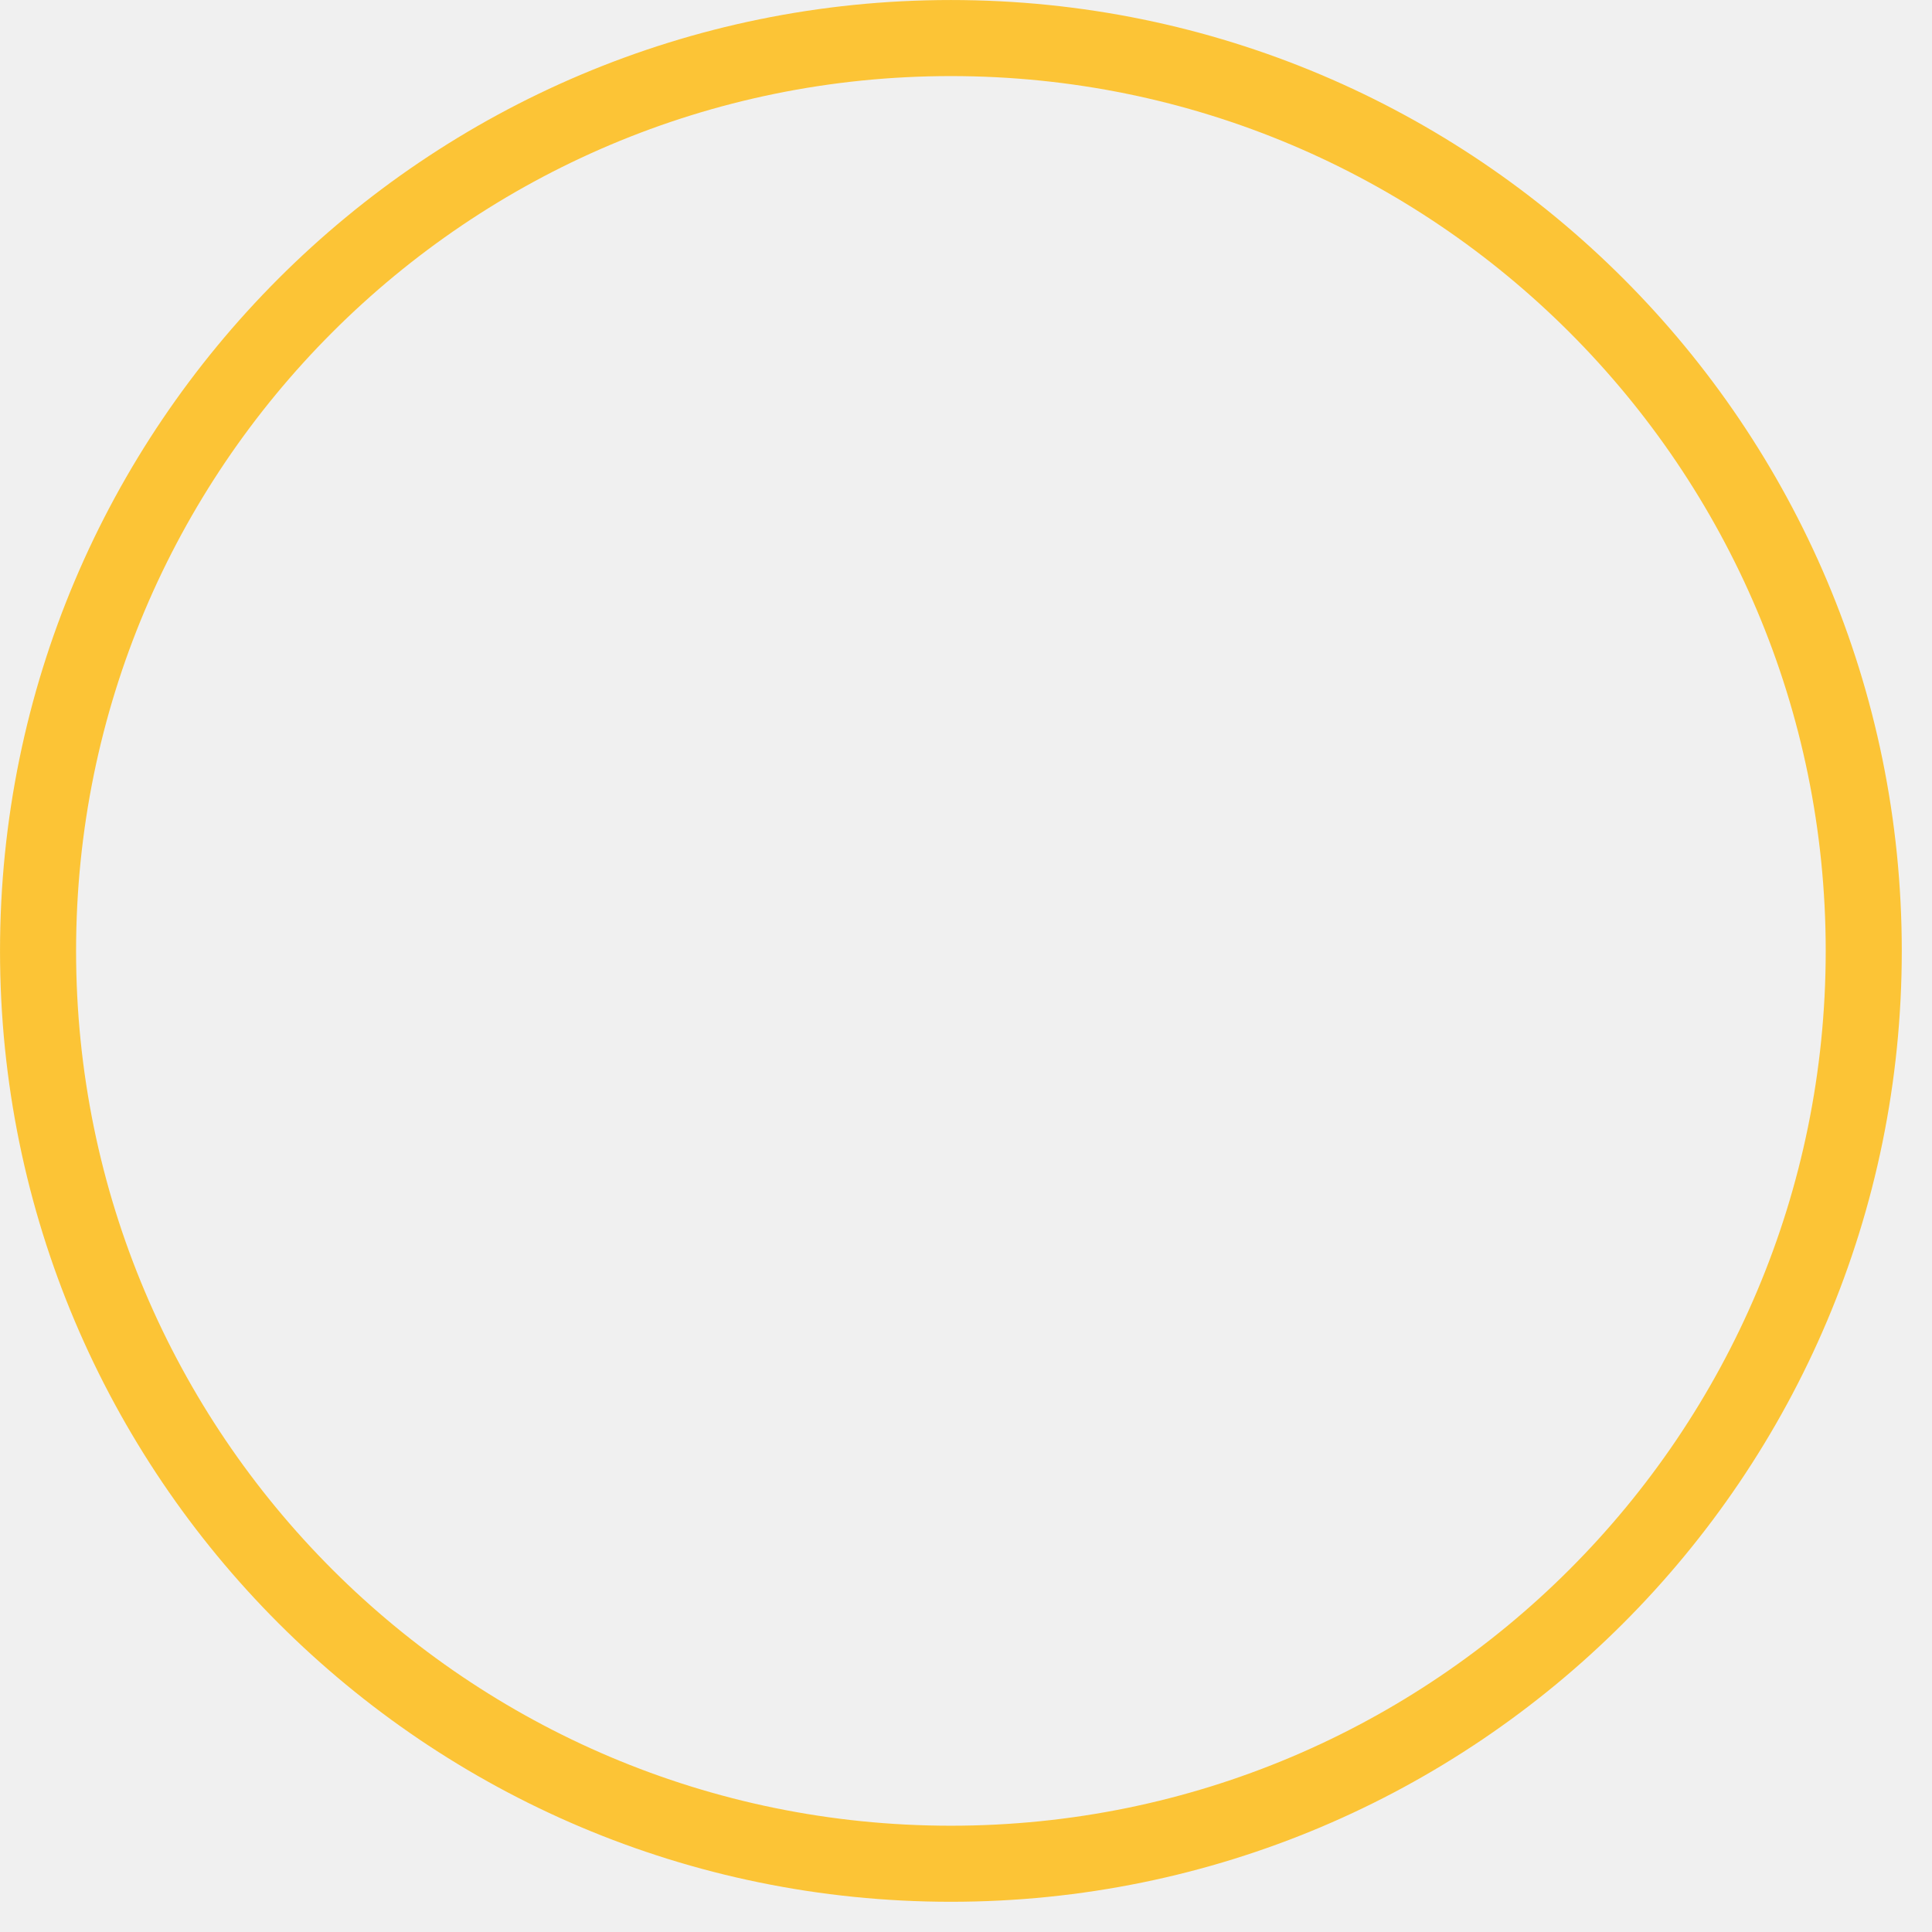
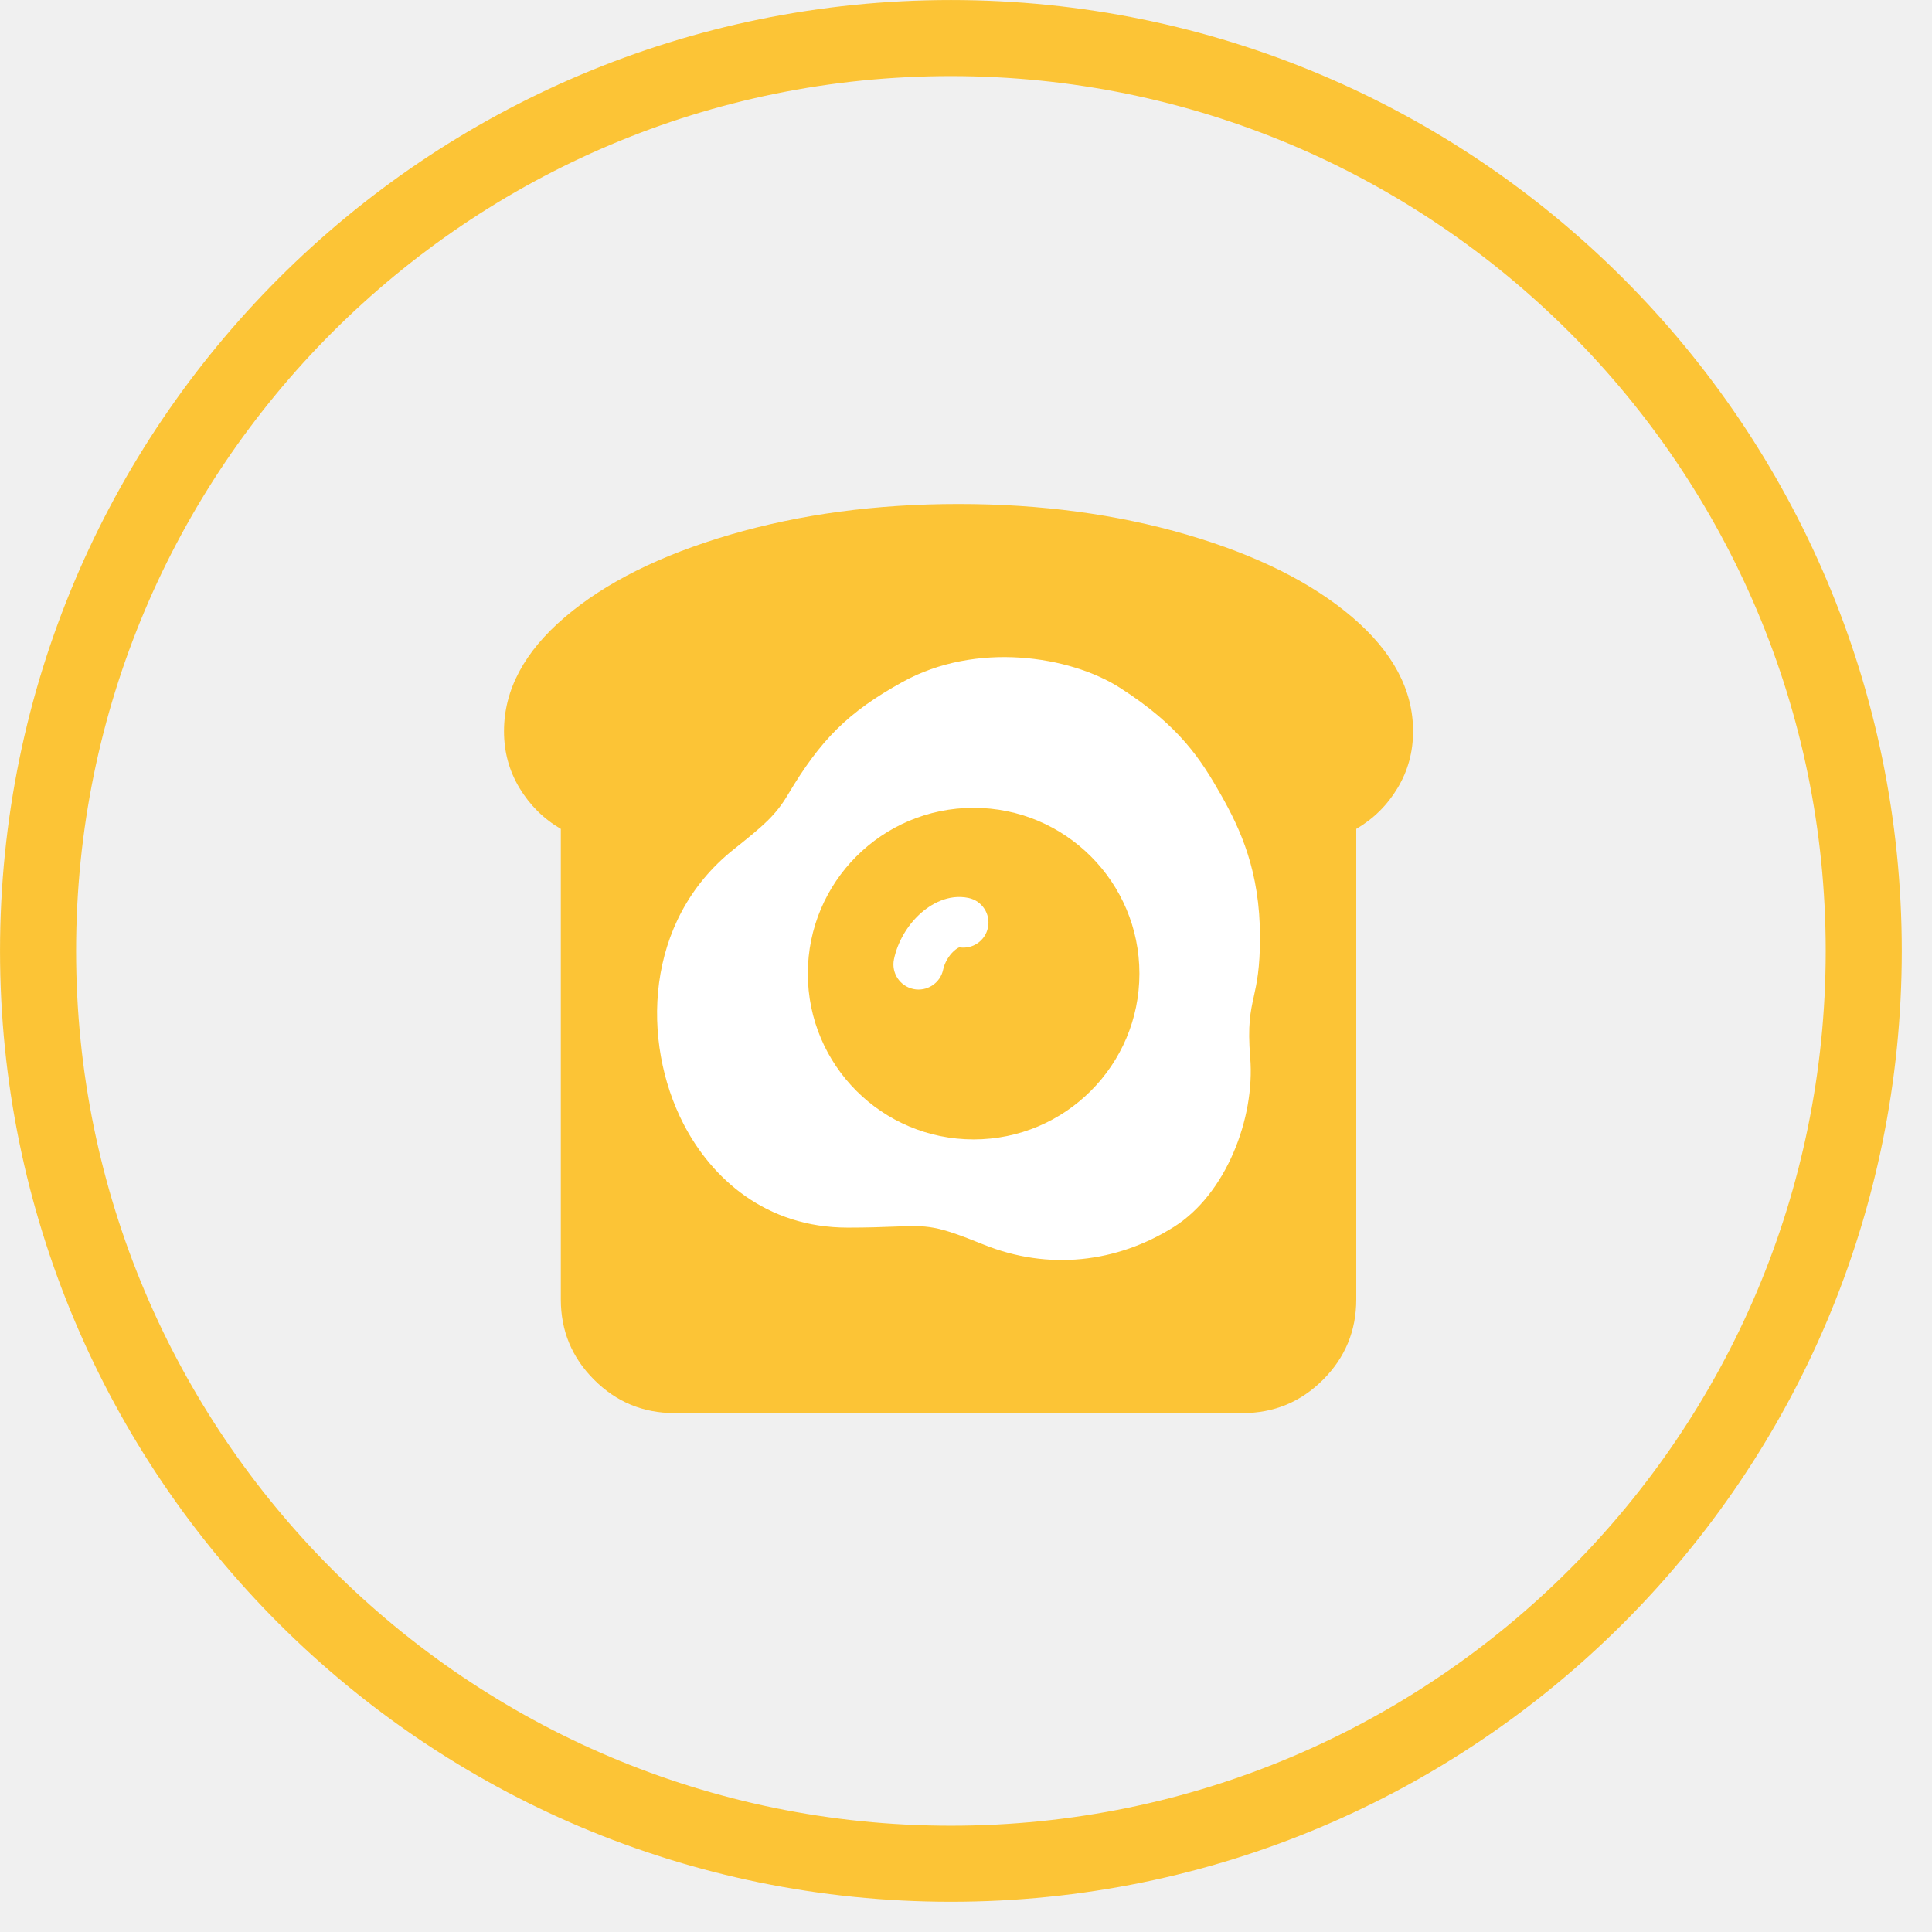
<svg xmlns="http://www.w3.org/2000/svg" width="46" height="46" viewBox="0 0 46 46" fill="none">
  <rect x="0.906" y="0.906" width="43.469" height="43.469" rx="21.735" stroke="#FCC436" stroke-width="1.811" />
+   <path d="M32.292 19.736V30.939C32.292 31.686 32.028 32.324 31.5 32.852C30.971 33.381 30.333 33.645 29.587 33.645H16.058C15.312 33.645 14.674 33.381 14.146 32.852C13.617 32.324 13.353 31.686 13.353 30.939V19.736C12.944 19.497 12.617 19.173 12.37 18.764C12.123 18.355 12 17.904 12 17.411C12 16.425 12.483 15.519 13.448 14.695C14.413 13.871 15.727 13.215 17.39 12.729C19.053 12.243 20.864 12 22.823 12C24.781 12 26.592 12.243 28.255 12.729C29.918 13.215 31.232 13.871 32.197 14.695C33.162 15.519 33.645 16.425 33.645 17.411C33.645 17.904 33.522 18.355 33.275 18.764C33.029 19.173 32.701 19.497 32.292 19.736Z" fill="#FCC436" />
+   <path d="M22.456 23.086C22.491 22.922 22.588 22.758 22.705 22.649C22.762 22.596 22.809 22.569 22.837 22.557L22.842 22.555C23.155 22.606 23.456 22.402 23.522 22.088C23.59 21.765 23.384 21.448 23.061 21.38C22.58 21.278 22.152 21.528 21.888 21.775C21.605 22.04 21.374 22.418 21.285 22.839C21.217 23.162 21.424 23.479 21.747 23.548C22.07 23.616 22.388 23.409 22.456 23.086Z" fill="white" />
+   <path d="M17.465 20.227C15.328 21.93 15.272 24.816 16.274 26.76C16.948 28.066 18.242 29.229 20.185 29.229C20.667 29.229 21.014 29.216 21.288 29.205C22.117 29.174 22.268 29.168 23.422 29.634C24.957 30.254 26.59 30.07 27.954 29.209C29.182 28.435 29.886 26.637 29.767 25.179C29.704 24.405 29.773 24.09 29.852 23.73C29.922 23.411 30 23.057 30 22.317C30 20.744 29.534 19.741 29.068 18.92C28.602 18.1 28.095 17.287 26.659 16.372C25.48 15.621 23.246 15.261 21.48 16.242C20.185 16.96 19.537 17.614 18.76 18.92C18.466 19.415 18.184 19.654 17.465 20.227ZM27.129 23.181C27.129 25.361 25.362 27.129 23.181 27.129C21.001 27.129 19.234 25.361 19.234 23.181C19.234 21.001 21.001 19.234 23.181 19.234C25.362 19.234 27.129 21.001 27.129 23.181Z" fill="white" />
</svg>
